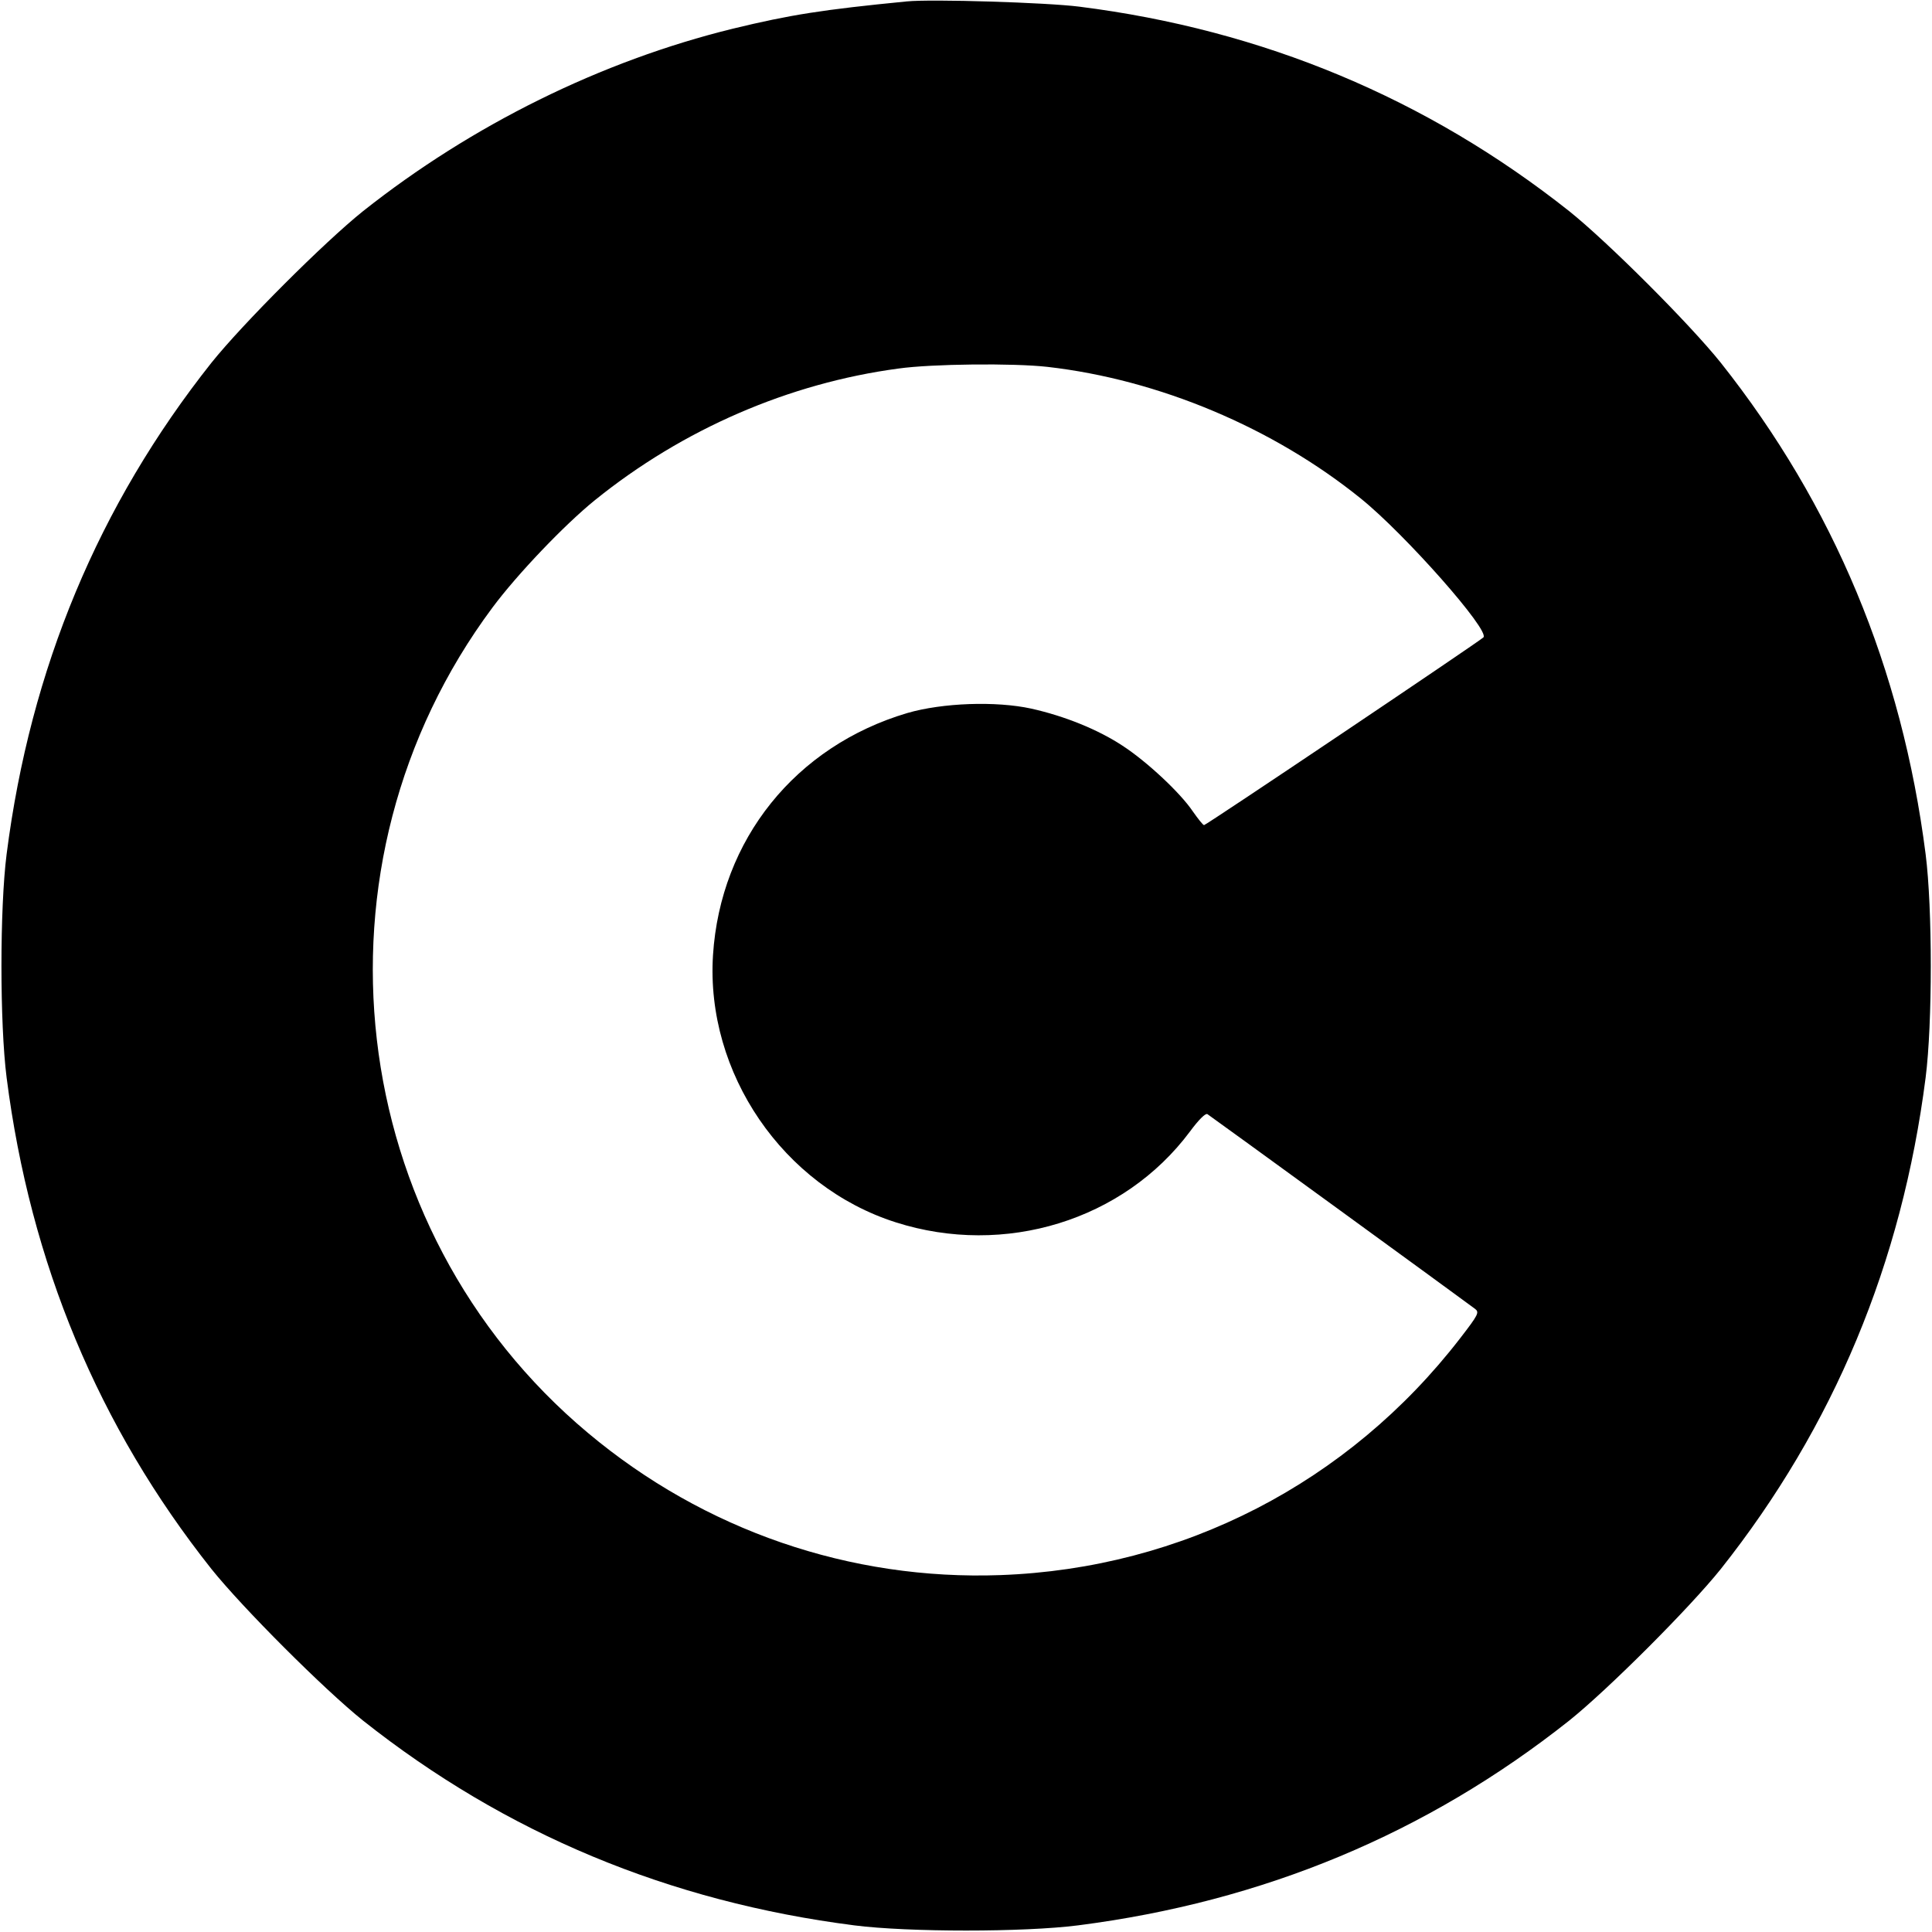
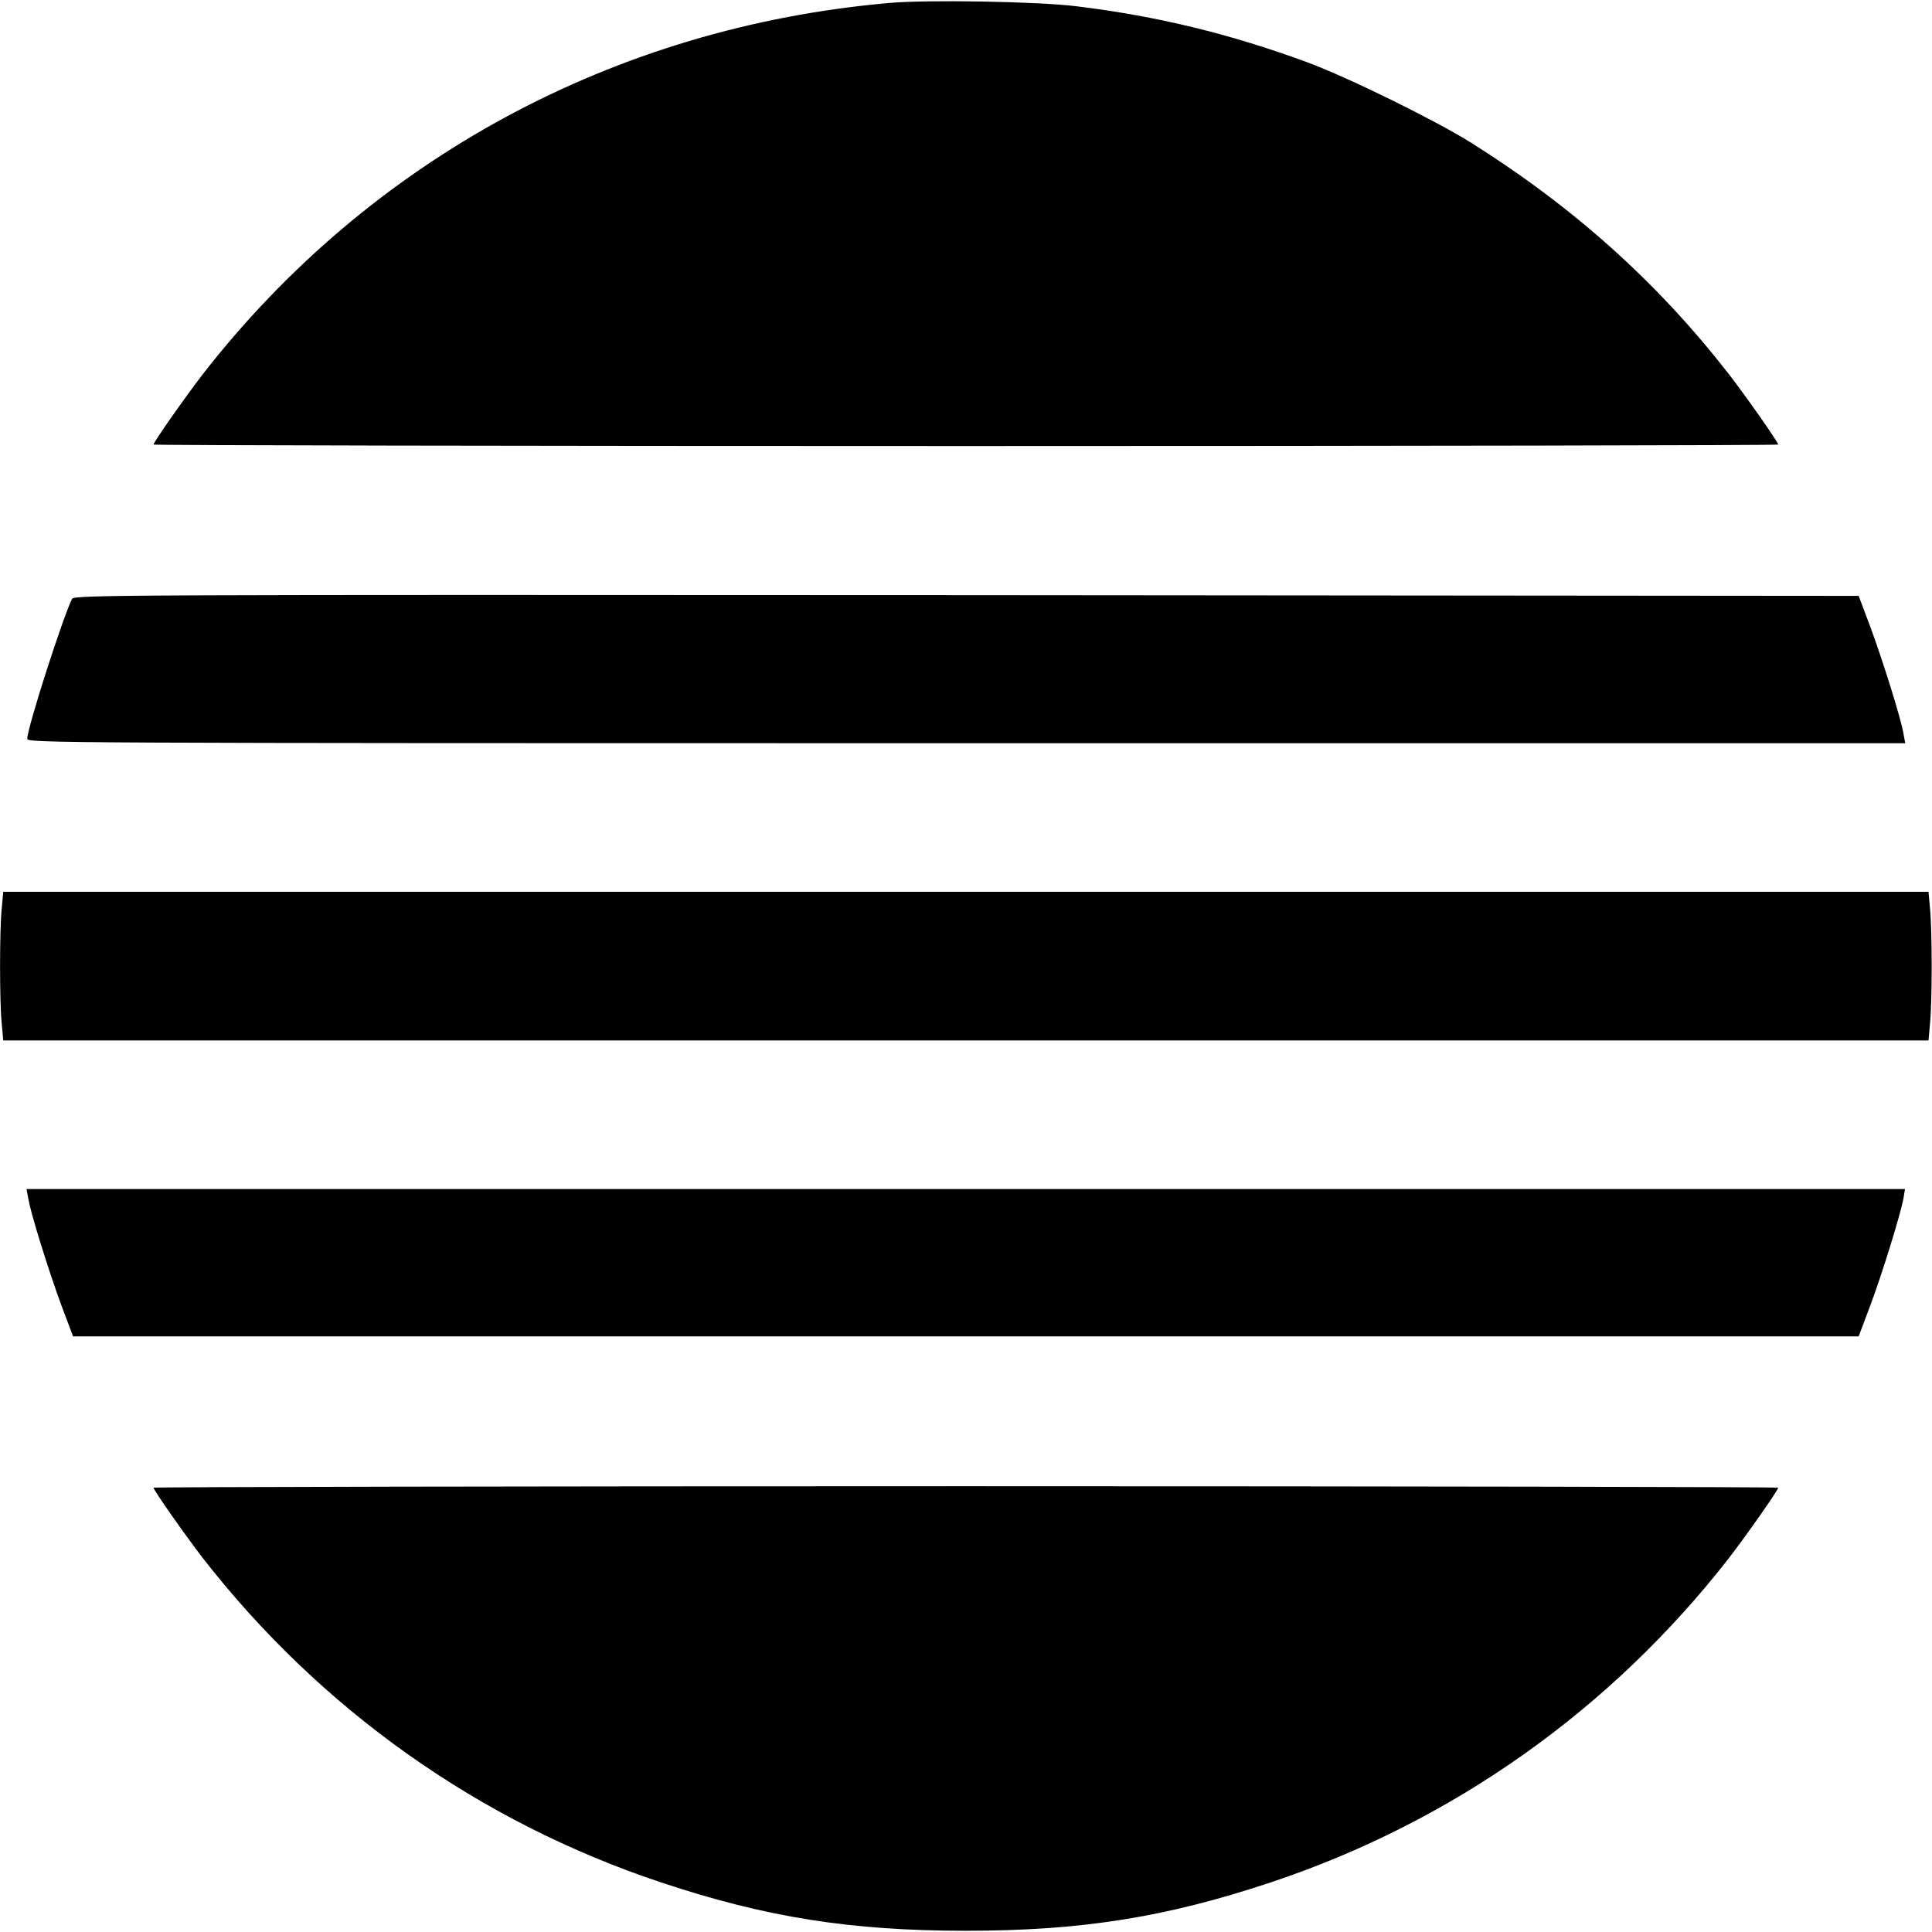
<svg xmlns="http://www.w3.org/2000/svg" version="1.0" width="16pt" height="16pt" viewBox="0 0 16 16" preserveAspectRatio="xMidYMid meet">
-   <g transform="translate(0,16) scale(0.002286,-0.002286)" fill="#000000" stroke="none">
-     <path d="M3285 6994 c-305 -30 -421 -48 -631 -99 -476 -117 -944 -348 -1339 -661 -141 -113 -436 -408 -549 -549 -409 -516 -656 -1108 -742 -1780 -25 -196 -25 -614 0 -810 86 -672 333 -1264 742 -1780 113 -141 408 -436 549 -549 516 -409 1108 -656 1780 -742 196 -25 614 -25 810 0 672 86 1264 333 1780 742 141 113 436 408 549 549 409 516 656 1108 742 1780 25 196 25 614 0 810 -86 672 -333 1264 -742 1780 -113 141 -408 436 -549 549 -515 408 -1109 657 -1775 741 -117 15 -536 28 -625 19z m510 -1324 c403 -46 817 -220 1135 -477 161 -130 469 -479 444 -503 -18 -17 -1004 -680 -1012 -680 -4 0 -22 23 -41 50 -45 67 -167 181 -255 238 -88 58 -209 107 -330 134 -128 28 -322 21 -449 -16 -405 -120 -677 -458 -704 -877 -27 -427 254 -838 662 -968 395 -126 826 7 1066 329 31 42 56 67 63 63 10 -6 924 -671 969 -705 17 -13 14 -20 -54 -108 -404 -523 -1005 -833 -1664 -857 -545 -20 -1074 162 -1495 515 -886 742 -1038 2060 -346 2990 90 121 261 300 371 389 318 257 703 424 1100 477 121 17 417 20 540 6z" />
+   <g transform="translate(0,16) scale(0.002051,-0.002051)" fill="#000000" stroke="none">
+     <path d="M3590 7789 c-1108 -97 -2097 -632 -2772 -1500 -70 -91 -198 -273 -198 -283 0 -3 1476 -6 3280 -6 1804 0 3280 3 3280 6 0 10 -128 192 -198 283 -287 369 -622 671 -1039 934 -145 91 -496 264 -663 326 -312 115 -607 187 -935 227 -155 19 -603 27 -755 13z" />
+     <path d="M291 5383 c-35 -68 -181 -521 -181 -565 0 -17 110 -18 3791 -18 l3792 0 -7 38 c-9 58 -83 294 -134 432 l-47 125 -3602 3 c-3423 2 -3603 1 -3612 -15z" />
+     <path d="M7 4133 c-9 -88 -9 -378 0 -465 l6 -68 3887 0 3887 0 6 68 c9 87 9 377 0 465 l-6 67 -3887 0 -3887 0 -6 -67z" />
+     <path d="M114 2963 c9 -59 83 -295 134 -433 l47 -125 3605 0 3605 0 47 125 c49 131 122 368 134 433 l6 37 -3792 0 -3793 0 7 -37z" />
+     <path d="M620 1794 c0 -10 128 -192 198 -283 477 -613 1118 -1067 1852 -1311 423 -141 765 -195 1230 -195 465 0 807 54 1230 195 734 244 1375 698 1852 1311 70 91 198 273 198 283 0 3 -1476 6 -3280 6 -1804 0 -3280 -3 -3280 -6z" />
  </g>
</svg>
